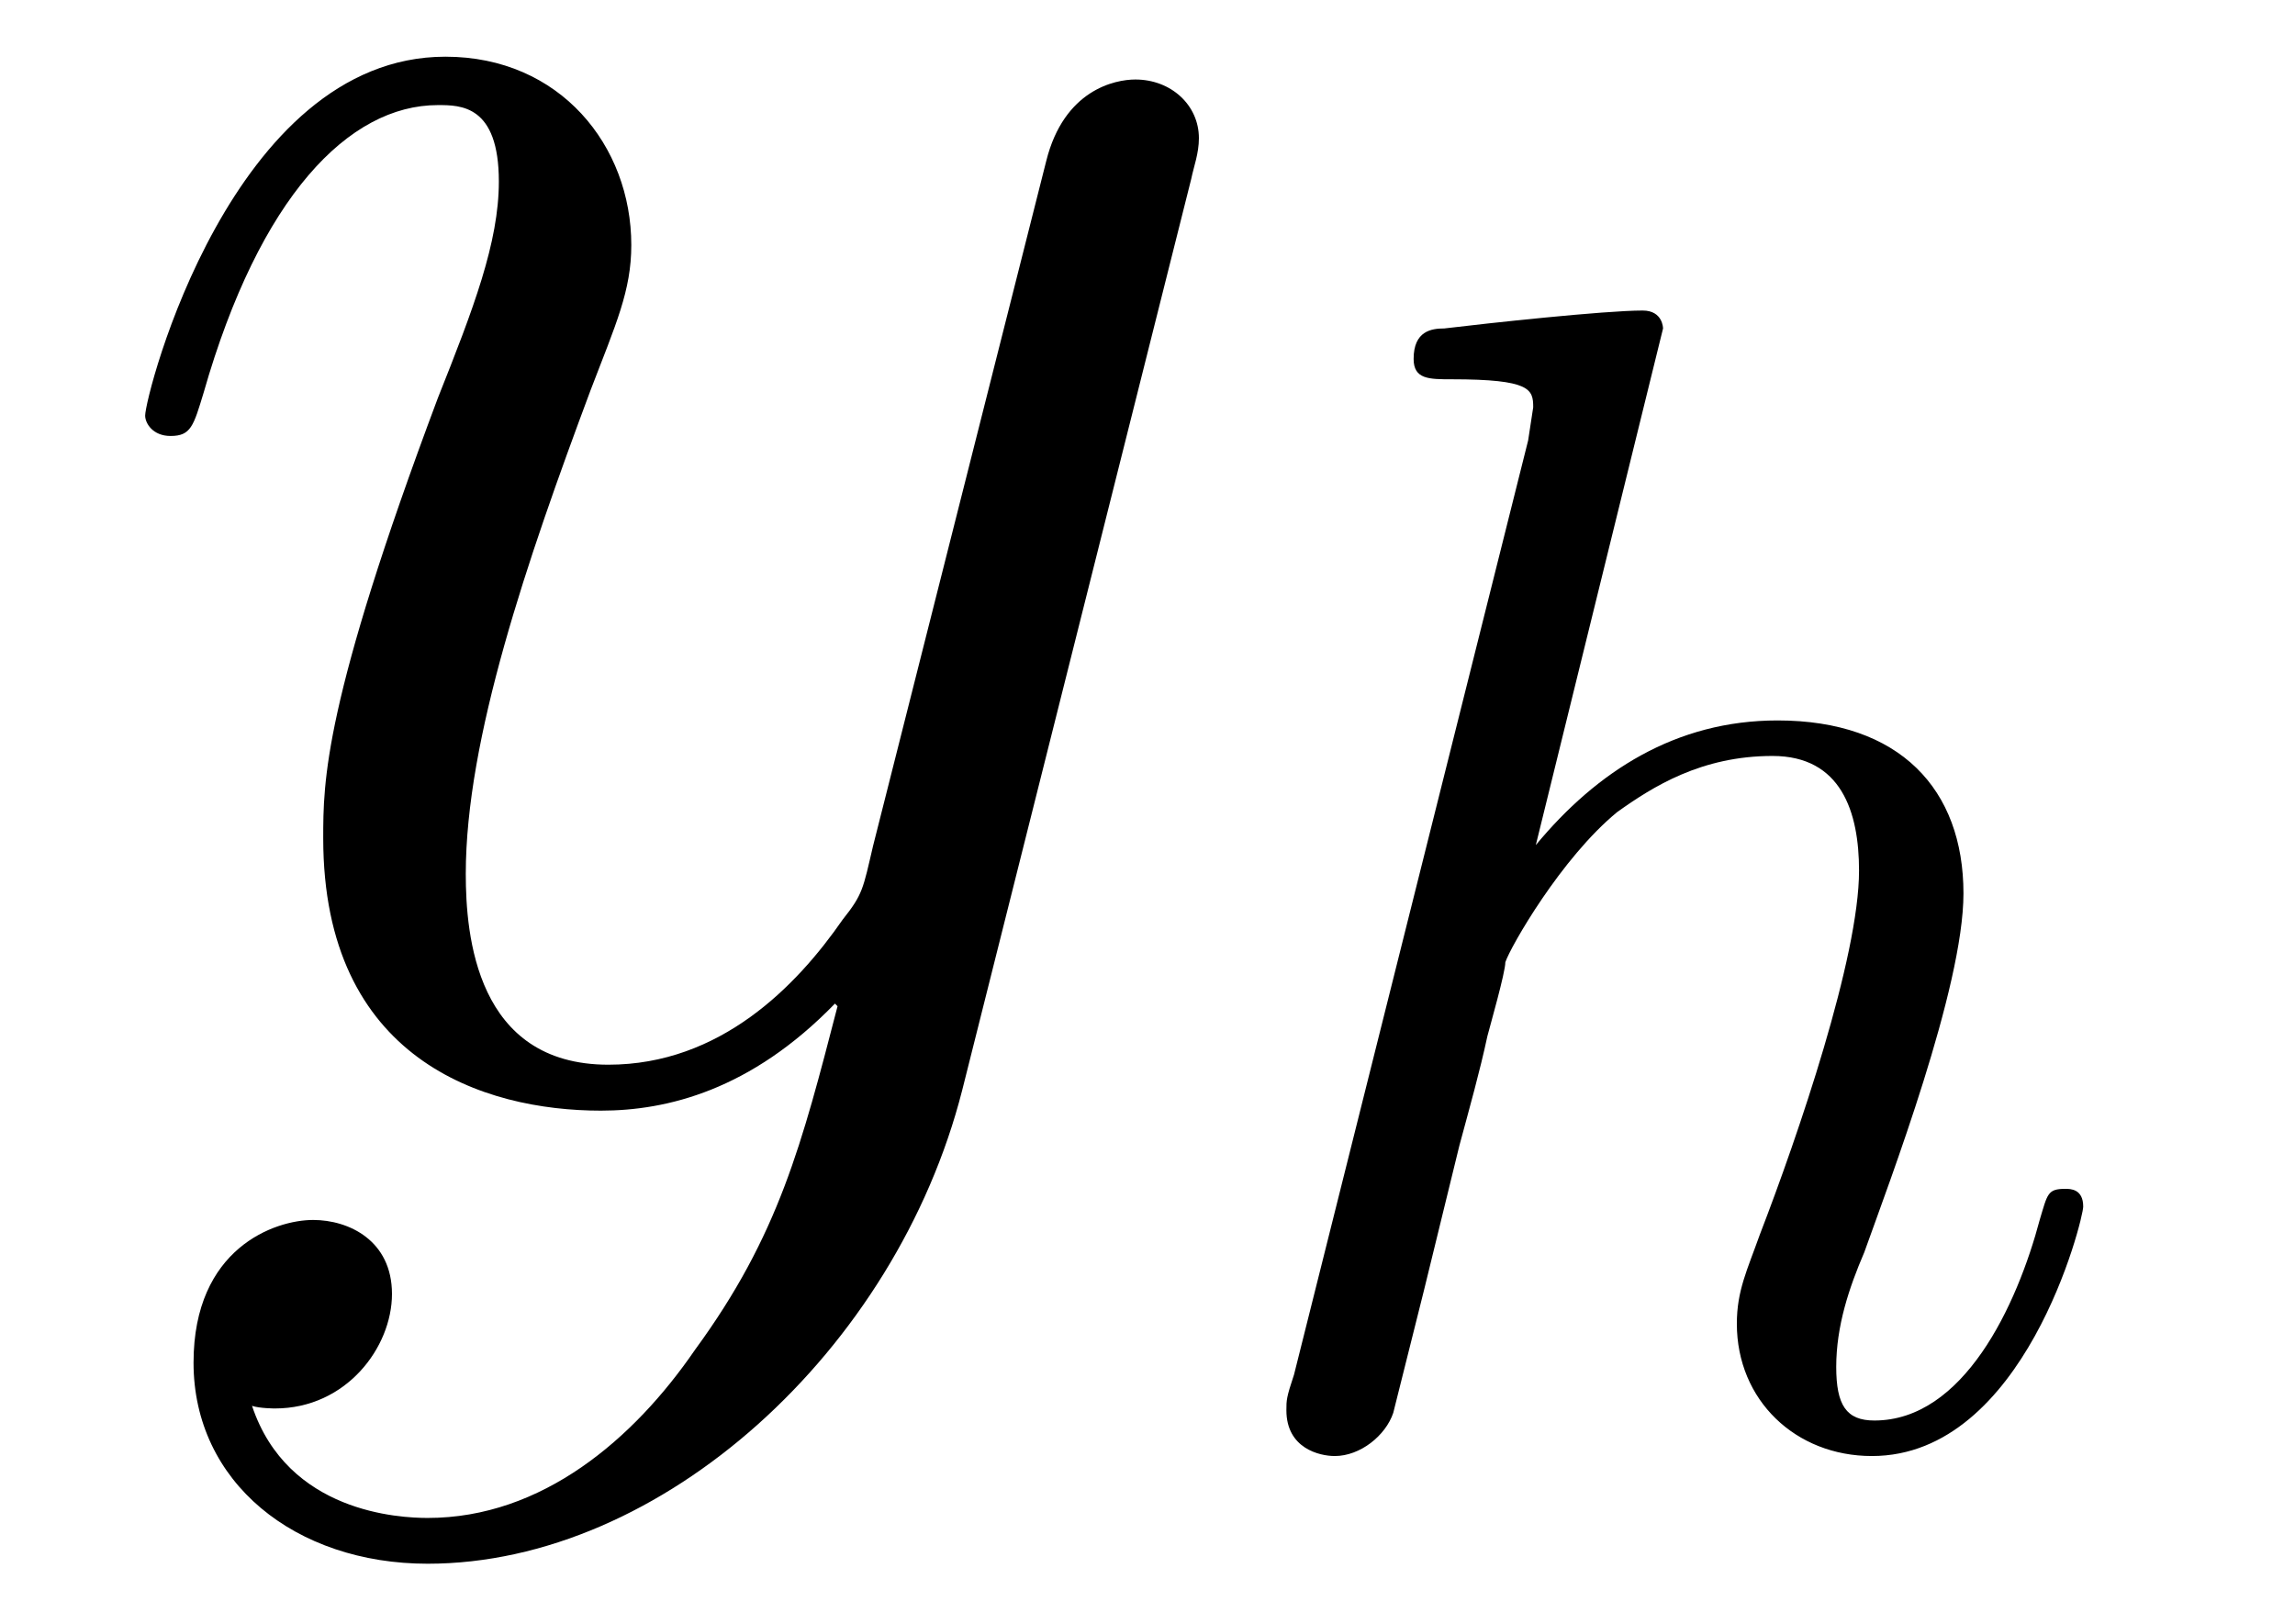
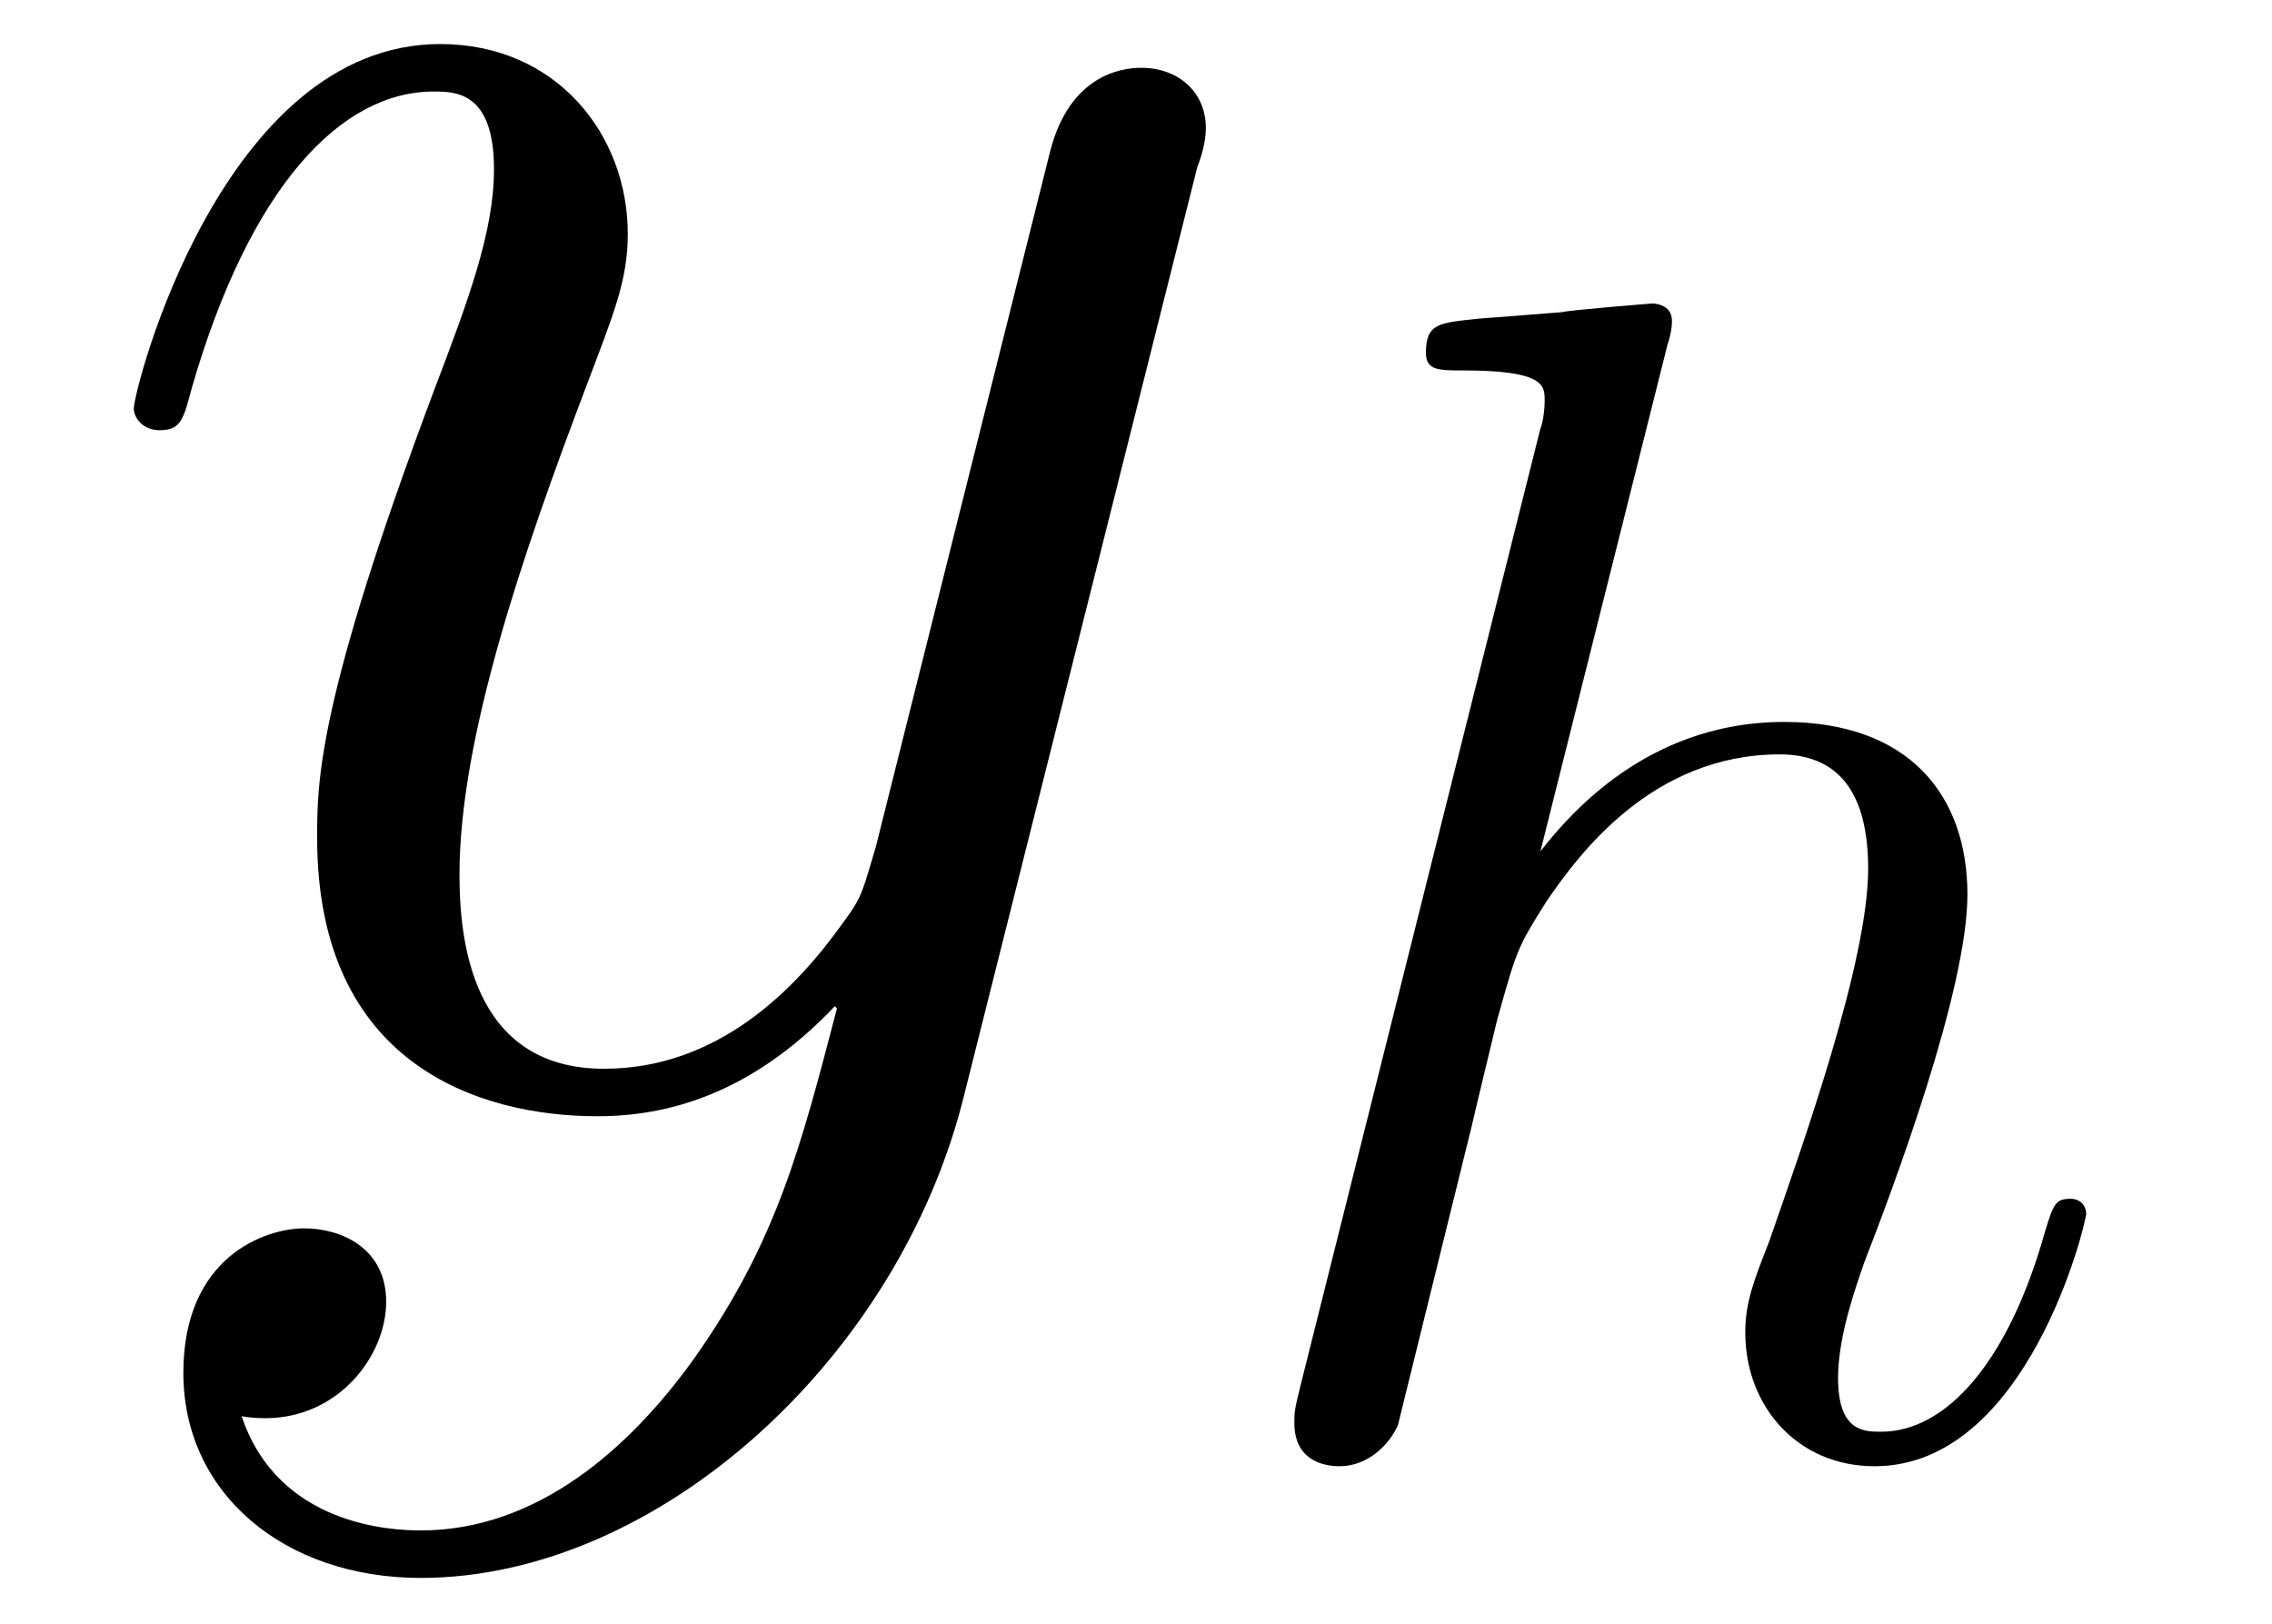
- <svg xmlns="http://www.w3.org/2000/svg" xmlns:xlink="http://www.w3.org/1999/xlink" viewBox="0 0 14.087 9.966" version="1.2">
+ <svg xmlns="http://www.w3.org/2000/svg" xmlns:xlink="http://www.w3.org/1999/xlink" viewBox="0 0 16.456 11.76" version="1.2">
  <defs>
    <g>
      <symbol overflow="visible" id="glyph0-0">
        <path style="stroke:none;" d="" />
      </symbol>
      <symbol overflow="visible" id="glyph0-1">
-         <path style="stroke:none;" d="M 6.812 -5.578 C 6.828 -5.656 6.859 -5.734 6.859 -5.828 C 6.859 -6.031 6.688 -6.188 6.469 -6.188 C 6.344 -6.188 6.031 -6.125 5.922 -5.688 L 4.859 -1.484 C 4.797 -1.219 4.797 -1.188 4.672 -1.031 C 4.391 -0.625 3.922 -0.141 3.234 -0.141 C 2.422 -0.141 2.359 -0.938 2.359 -1.312 C 2.359 -2.141 2.734 -3.234 3.125 -4.281 C 3.281 -4.688 3.375 -4.891 3.375 -5.172 C 3.375 -5.781 2.938 -6.328 2.234 -6.328 C 0.922 -6.328 0.391 -4.25 0.391 -4.125 C 0.391 -4.078 0.438 -4 0.547 -4 C 0.672 -4 0.688 -4.062 0.75 -4.266 C 1.094 -5.469 1.641 -6.031 2.188 -6.031 C 2.328 -6.031 2.562 -6.031 2.562 -5.562 C 2.562 -5.188 2.406 -4.781 2.188 -4.234 C 1.484 -2.359 1.484 -1.875 1.484 -1.531 C 1.484 -0.172 2.469 0.141 3.188 0.141 C 3.594 0.141 4.109 0.016 4.625 -0.516 L 4.641 -0.5 C 4.422 0.344 4.281 0.906 3.766 1.609 C 3.391 2.156 2.828 2.641 2.125 2.641 C 1.953 2.641 1.266 2.609 1.047 1.953 C 1.094 1.969 1.188 1.969 1.188 1.969 C 1.625 1.969 1.906 1.594 1.906 1.266 C 1.906 0.938 1.641 0.812 1.422 0.812 C 1.188 0.812 0.688 0.984 0.688 1.688 C 0.688 2.422 1.312 2.922 2.125 2.922 C 3.562 2.922 5 1.609 5.406 0.016 Z M 6.812 -5.578 " />
+         <path style="stroke:none;" d="M 8.172 -6.703 C 8.203 -6.781 8.234 -6.891 8.234 -6.984 C 8.234 -7.25 8.031 -7.422 7.766 -7.422 C 7.609 -7.422 7.25 -7.359 7.109 -6.828 L 5.844 -1.781 C 5.75 -1.469 5.75 -1.422 5.609 -1.234 C 5.266 -0.75 4.703 -0.172 3.875 -0.172 C 2.906 -0.172 2.828 -1.125 2.828 -1.578 C 2.828 -2.562 3.281 -3.891 3.75 -5.125 C 3.938 -5.625 4.047 -5.875 4.047 -6.219 C 4.047 -6.938 3.531 -7.594 2.688 -7.594 C 1.109 -7.594 0.469 -5.094 0.469 -4.953 C 0.469 -4.891 0.531 -4.797 0.656 -4.797 C 0.812 -4.797 0.828 -4.875 0.891 -5.109 C 1.312 -6.562 1.969 -7.25 2.641 -7.25 C 2.797 -7.25 3.078 -7.25 3.078 -6.688 C 3.078 -6.234 2.891 -5.734 2.641 -5.078 C 1.797 -2.828 1.797 -2.25 1.797 -1.844 C 1.797 -0.203 2.969 0.172 3.828 0.172 C 4.328 0.172 4.938 0.016 5.547 -0.625 L 5.562 -0.609 C 5.297 0.406 5.125 1.078 4.531 1.922 C 4.062 2.578 3.391 3.172 2.547 3.172 C 2.344 3.172 1.516 3.141 1.25 2.344 C 1.312 2.359 1.422 2.359 1.422 2.359 C 1.953 2.359 2.297 1.906 2.297 1.516 C 2.297 1.125 1.969 0.984 1.703 0.984 C 1.422 0.984 0.828 1.188 0.828 2.031 C 0.828 2.906 1.562 3.516 2.547 3.516 C 4.266 3.516 6.016 1.922 6.484 0.016 Z M 8.172 -6.703 " />
      </symbol>
      <symbol overflow="visible" id="glyph1-0">
        <path style="stroke:none;" d="" />
      </symbol>
      <symbol overflow="visible" id="glyph1-1">
-         <path style="stroke:none;" d="M 5.438 -1.422 C 5.438 -1.531 5.359 -1.531 5.328 -1.531 C 5.219 -1.531 5.219 -1.5 5.172 -1.344 C 5.031 -0.812 4.703 -0.109 4.156 -0.109 C 3.984 -0.109 3.922 -0.203 3.922 -0.438 C 3.922 -0.688 4 -0.922 4.094 -1.141 C 4.25 -1.578 4.703 -2.766 4.703 -3.344 C 4.703 -3.984 4.312 -4.406 3.562 -4.406 C 2.938 -4.406 2.453 -4.094 2.078 -3.641 L 2.859 -6.812 C 2.859 -6.812 2.859 -6.922 2.734 -6.922 C 2.5 -6.922 1.781 -6.844 1.516 -6.812 C 1.438 -6.812 1.328 -6.797 1.328 -6.625 C 1.328 -6.5 1.422 -6.5 1.562 -6.5 C 2.047 -6.5 2.062 -6.438 2.062 -6.328 L 2.031 -6.125 L 0.594 -0.391 C 0.547 -0.25 0.547 -0.234 0.547 -0.172 C 0.547 0.062 0.75 0.109 0.844 0.109 C 1 0.109 1.156 -0.016 1.203 -0.156 L 1.391 -0.906 L 1.609 -1.797 C 1.672 -2.031 1.734 -2.25 1.781 -2.469 C 1.797 -2.531 1.891 -2.859 1.891 -2.922 C 1.922 -3.016 2.234 -3.562 2.578 -3.844 C 2.797 -4 3.094 -4.188 3.531 -4.188 C 3.953 -4.188 4.062 -3.844 4.062 -3.484 C 4.062 -2.953 3.688 -1.859 3.453 -1.25 C 3.375 -1.031 3.312 -0.906 3.312 -0.703 C 3.312 -0.234 3.672 0.109 4.141 0.109 C 5.078 0.109 5.438 -1.344 5.438 -1.422 Z M 5.438 -1.422 " />
+         <path style="stroke:none;" d="M 6.391 -1.703 C 6.391 -1.766 6.344 -1.812 6.281 -1.812 C 6.172 -1.812 6.156 -1.781 6.094 -1.578 C 5.828 -0.625 5.375 -0.125 4.906 -0.125 C 4.781 -0.125 4.594 -0.125 4.594 -0.516 C 4.594 -0.828 4.734 -1.203 4.781 -1.344 C 5 -1.906 5.531 -3.328 5.531 -4.016 C 5.531 -4.734 5.109 -5.266 4.203 -5.266 C 3.531 -5.266 2.922 -4.953 2.438 -4.328 L 3.359 -8 C 3.375 -8.047 3.391 -8.109 3.391 -8.172 C 3.391 -8.297 3.25 -8.297 3.25 -8.297 C 3.25 -8.297 2.656 -8.25 2.594 -8.234 C 2.391 -8.219 2.219 -8.203 2 -8.188 C 1.703 -8.156 1.609 -8.156 1.609 -7.938 C 1.609 -7.812 1.703 -7.812 1.875 -7.812 C 2.469 -7.812 2.469 -7.703 2.469 -7.594 C 2.469 -7.516 2.453 -7.422 2.438 -7.391 L 0.703 -0.469 C 0.656 -0.281 0.656 -0.266 0.656 -0.188 C 0.656 0.078 0.859 0.125 0.984 0.125 C 1.188 0.125 1.344 -0.031 1.406 -0.172 L 1.938 -2.328 C 2 -2.594 2.062 -2.844 2.125 -3.109 C 2.266 -3.609 2.266 -3.625 2.484 -3.969 C 2.719 -4.312 3.25 -5.031 4.172 -5.031 C 4.656 -5.031 4.812 -4.672 4.812 -4.203 C 4.812 -3.531 4.344 -2.219 4.094 -1.5 C 3.984 -1.219 3.922 -1.062 3.922 -0.844 C 3.922 -0.312 4.297 0.125 4.859 0.125 C 5.969 0.125 6.391 -1.641 6.391 -1.703 Z M 6.391 -1.703 " />
      </symbol>
    </g>
    <clipPath id="clip1">
-       <path d="M 0 0 L 8 0 L 8 9.965 L 0 9.965 Z M 0 0 " />
+       <path d="M 0 0 L 9 0 L 9 11.762 L 0 11.762 Z M 0 0 " />
    </clipPath>
  </defs>
  <g id="surface1">
    <g clip-path="url(#clip1)" clip-rule="nonzero">
      <g style="fill:rgb(0%,0%,0%);fill-opacity:1;">
-         <use xlink:href="#glyph0-1" x="0.5" y="6.676" />
+         <use xlink:href="#glyph0-1" x="0.5" y="7.913" />
      </g>
    </g>
    <g style="fill:rgb(0%,0%,0%);fill-opacity:1;">
-       <use xlink:href="#glyph1-1" x="7.349" y="8.828" />
+       <use xlink:href="#glyph1-1" x="8.719" y="10.495" />
    </g>
  </g>
</svg>
